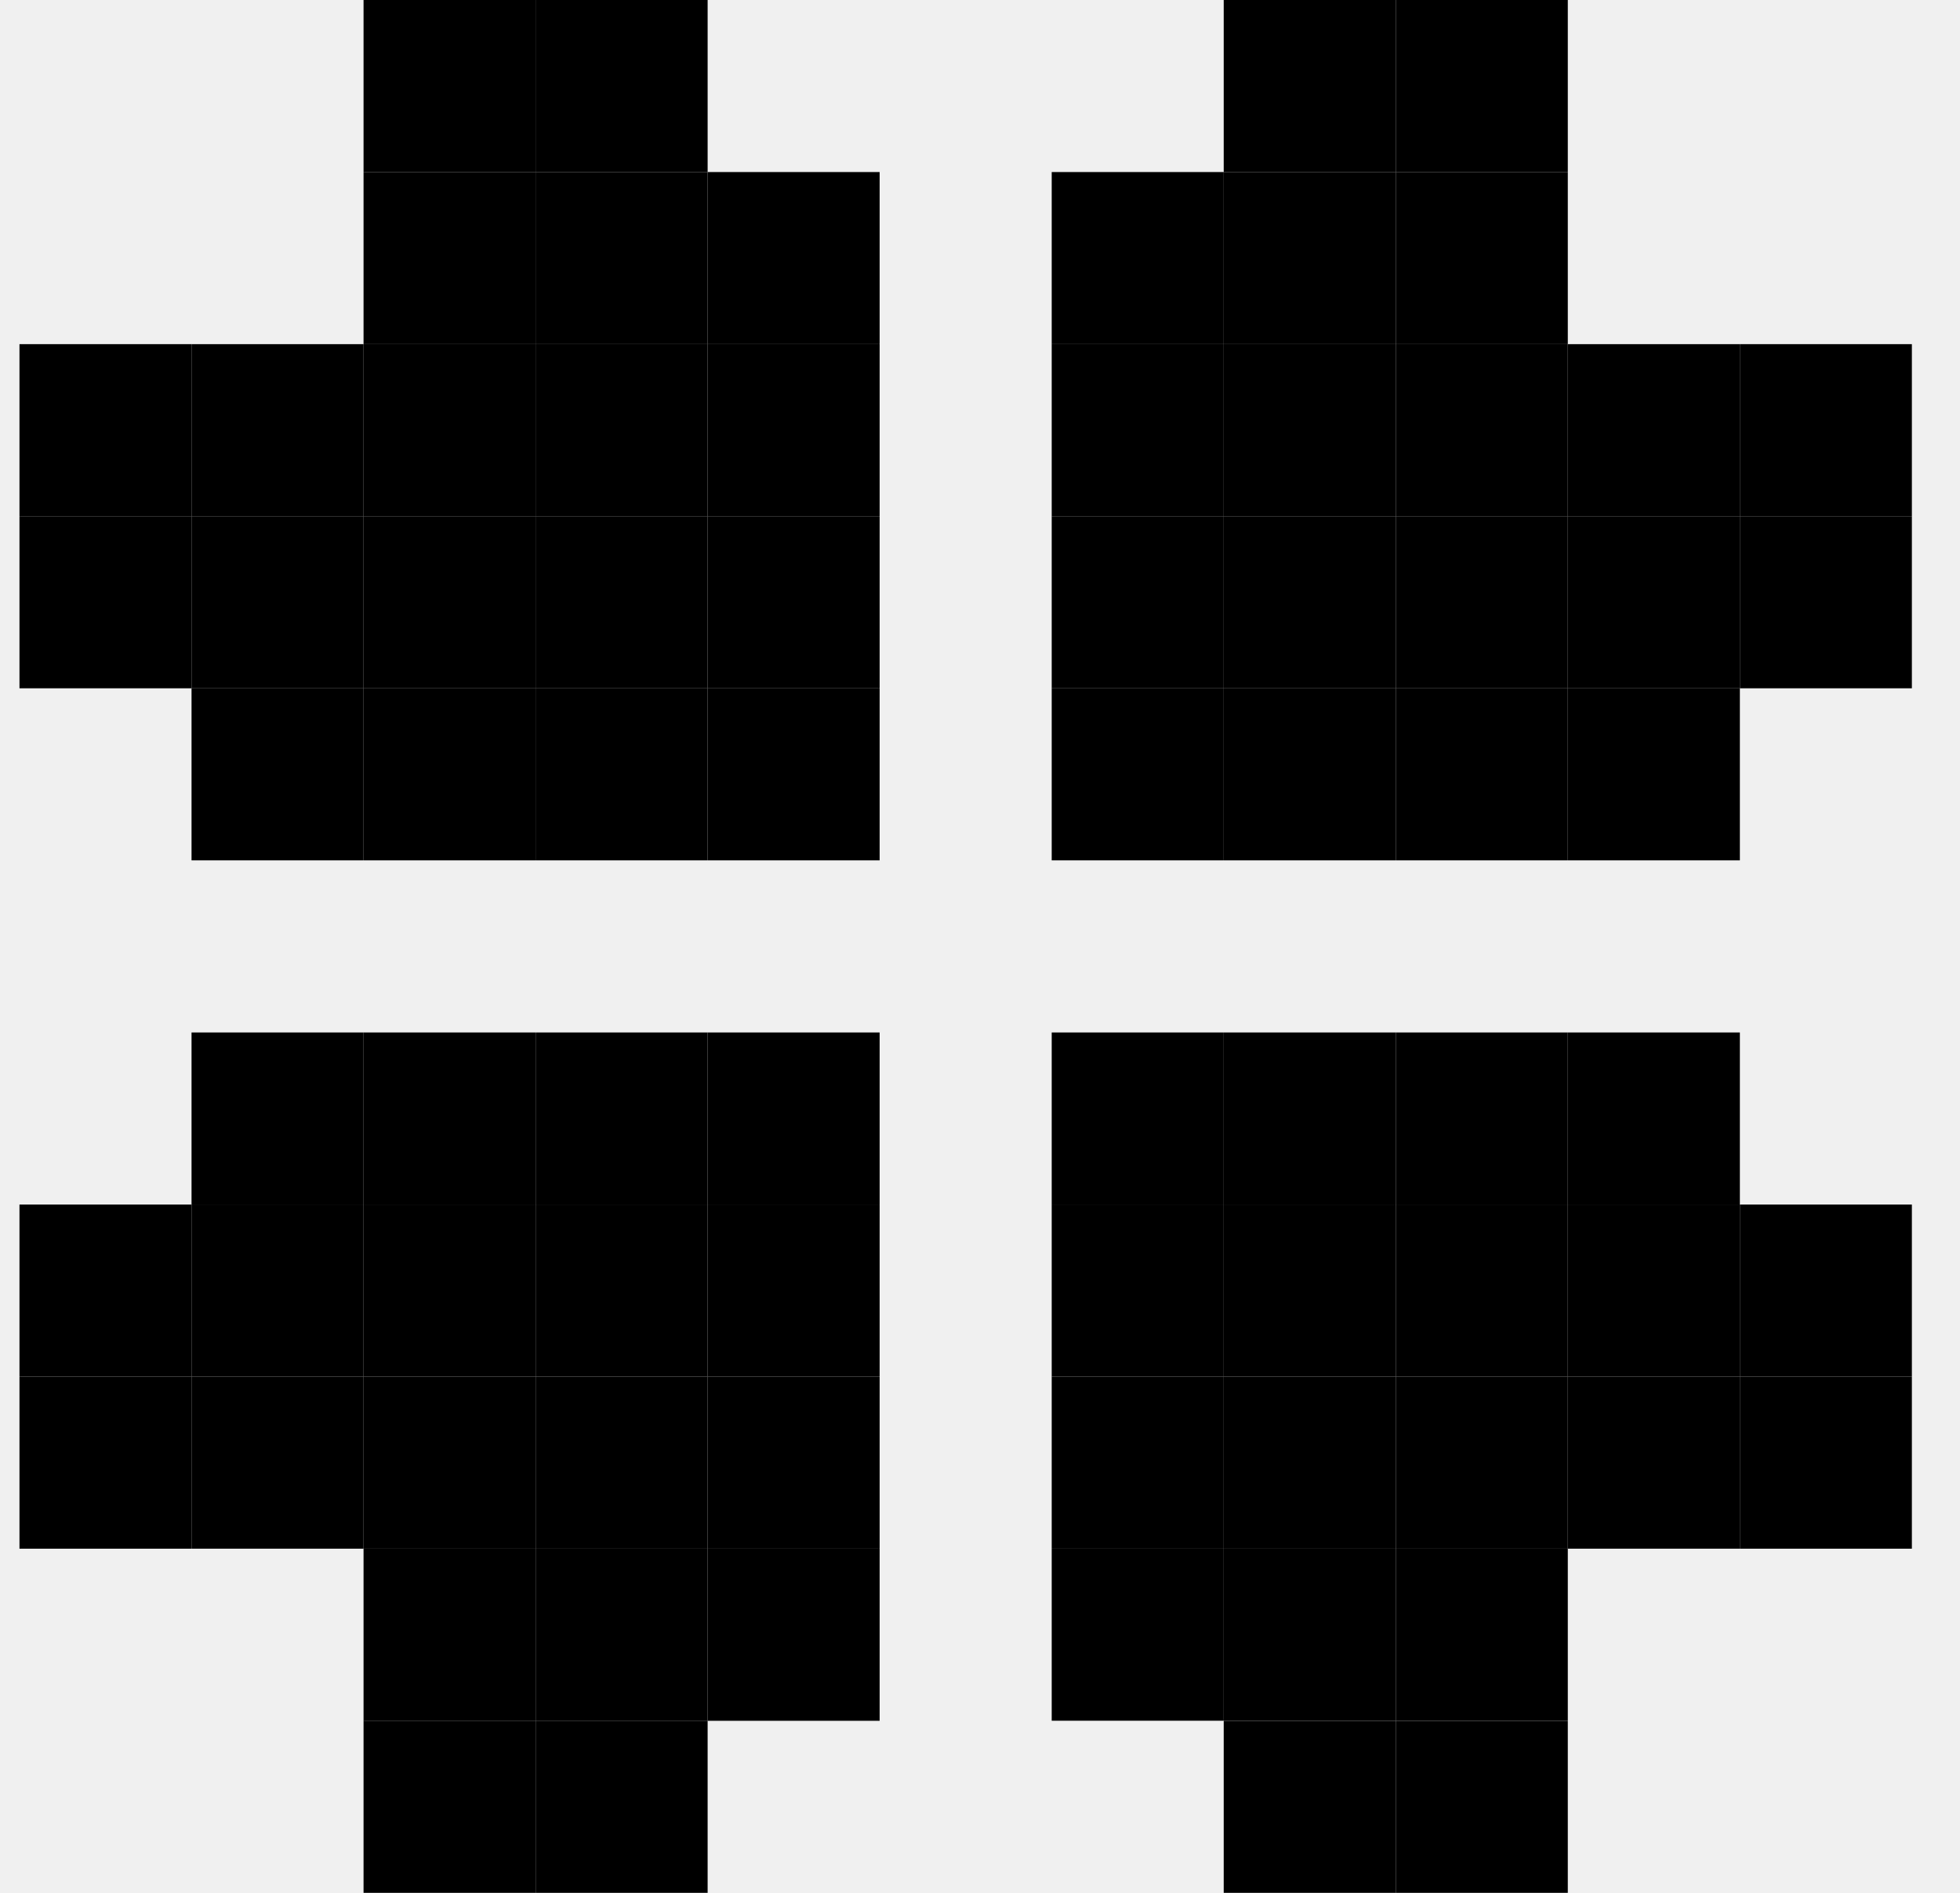
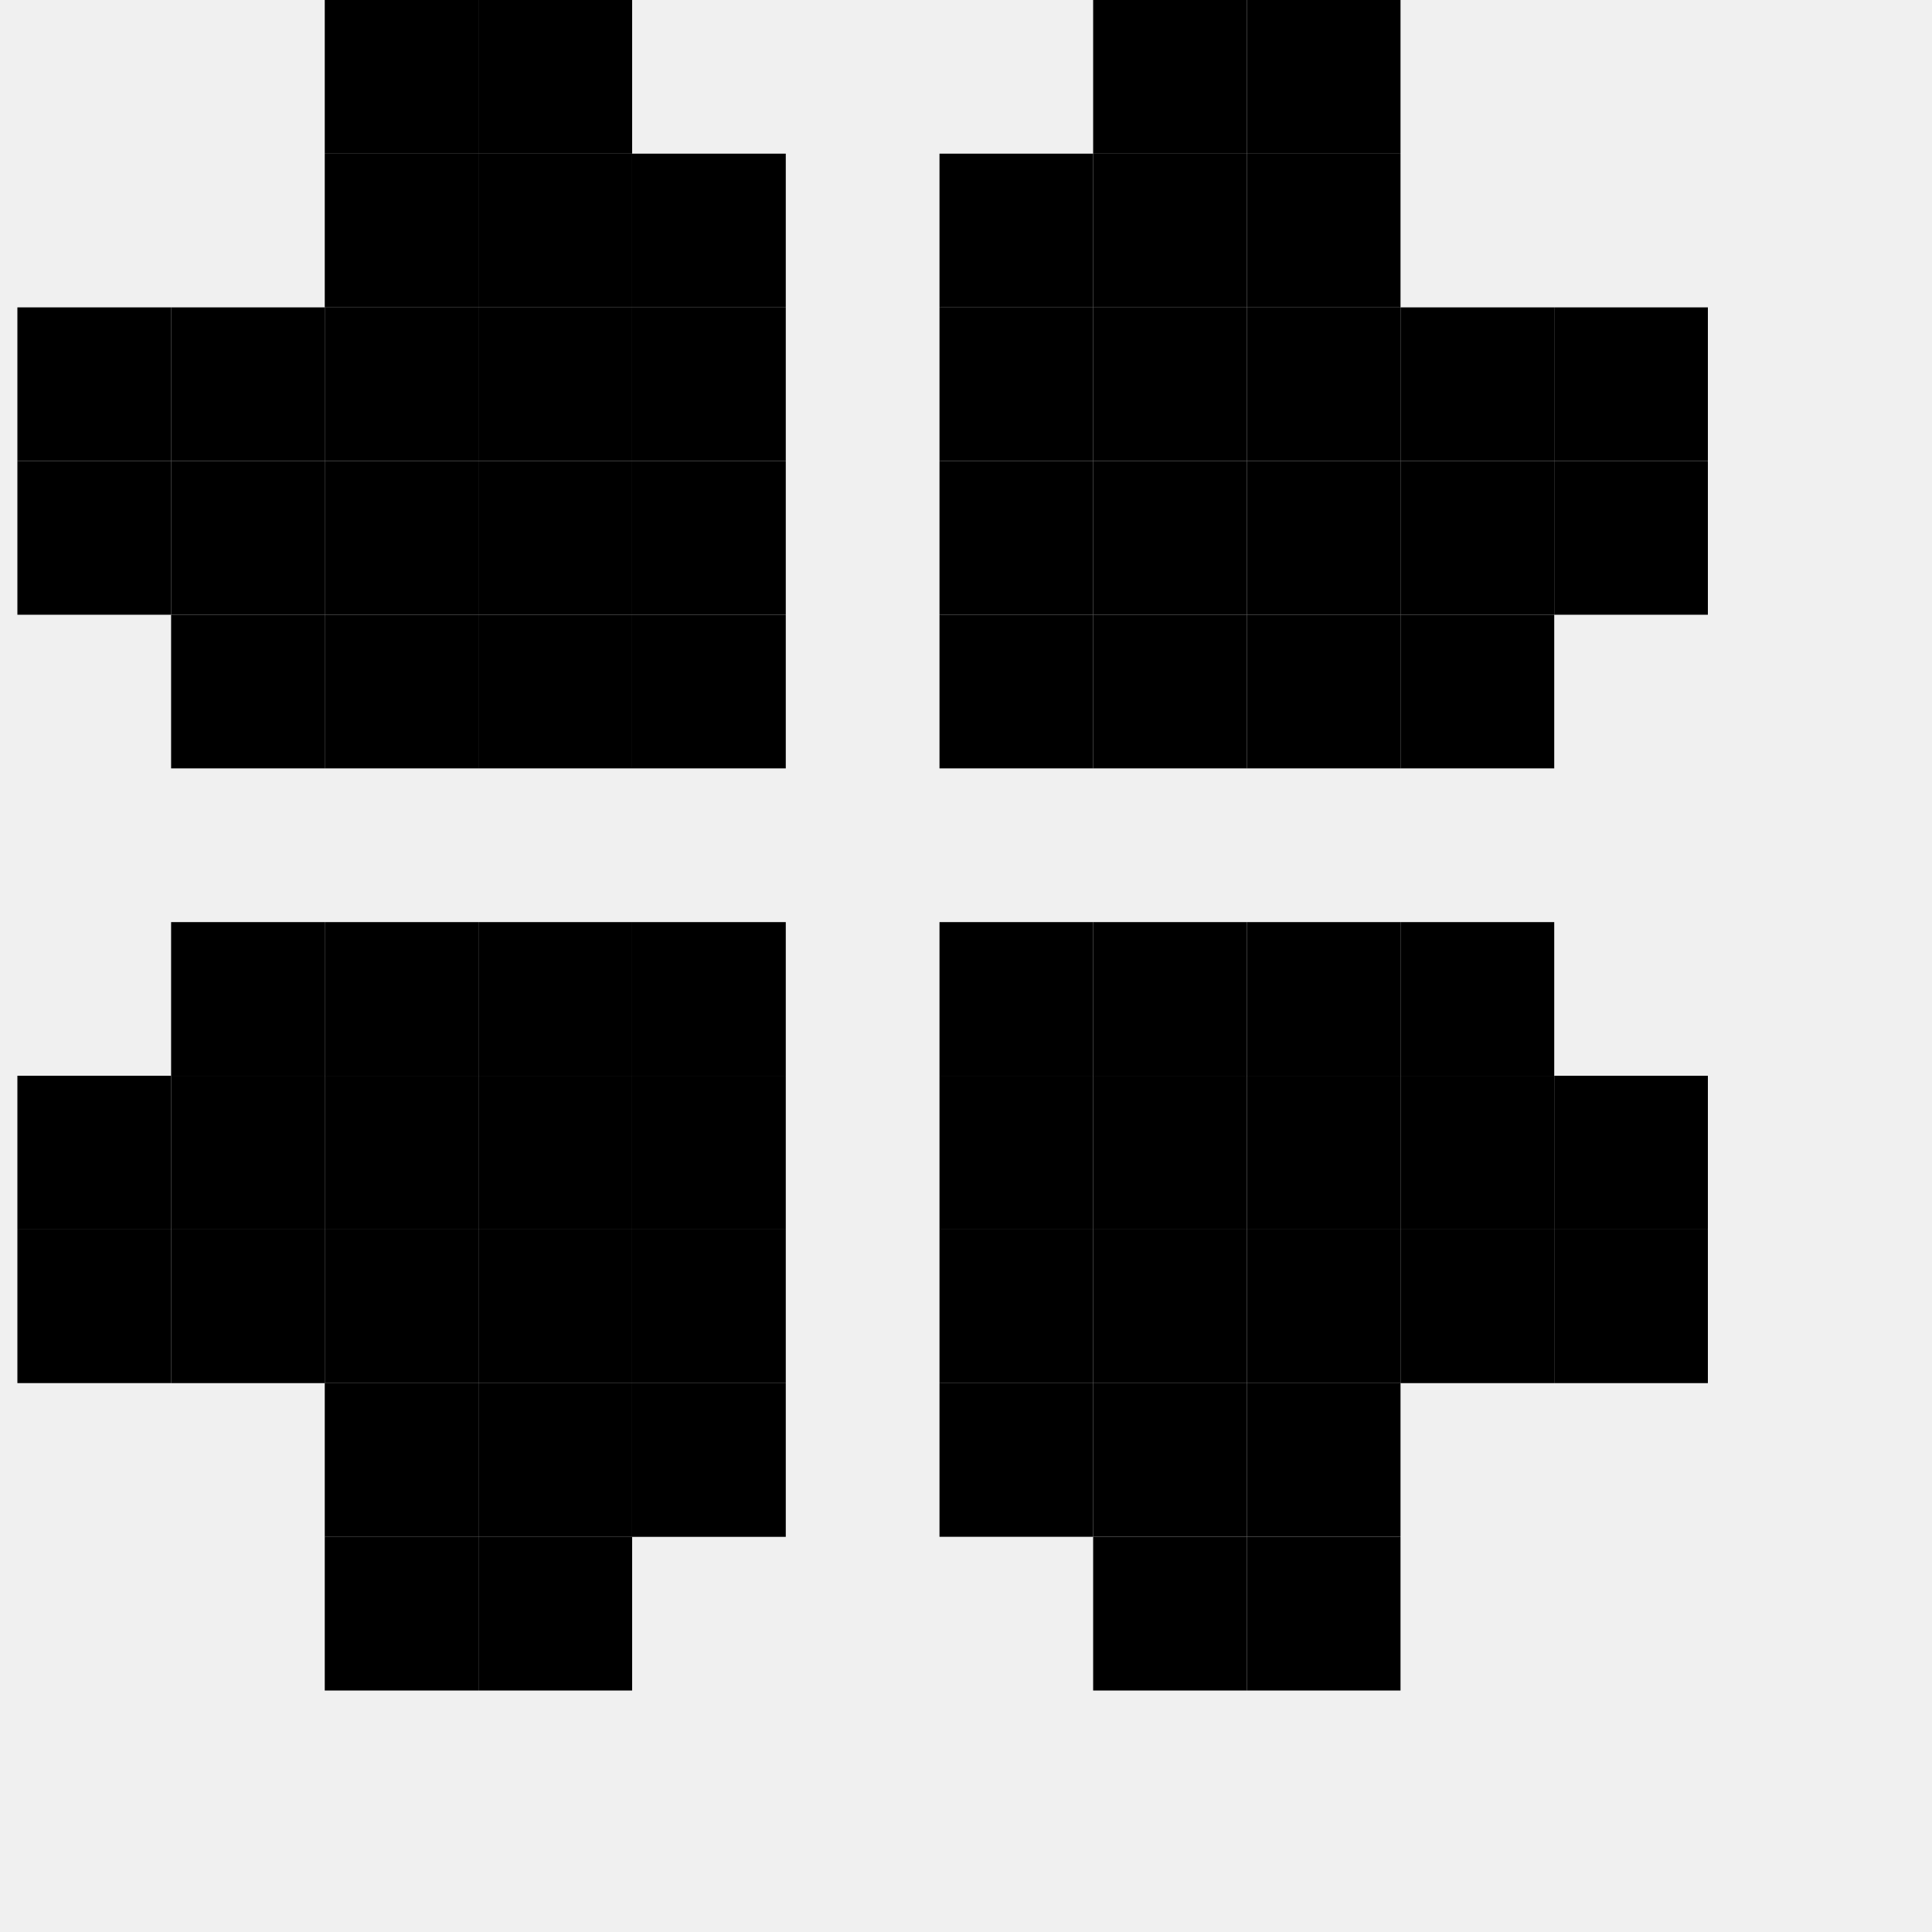
- <svg xmlns="http://www.w3.org/2000/svg" width="29" height="28" viewBox="0 0 29 28" fill="none">
+ <svg xmlns="http://www.w3.org/2000/svg" width="32" height="32" viewBox="0 0 32 32" fill="none">
  <g clip-path="url(#clip0_56_495)">
    <path d="M5.379 2.545V5.091H7.924V2.545H5.379Z" fill="black" />
    <path d="M5.379 1.66893e-05V2.545H7.924V1.66893e-05H5.379Z" fill="black" />
    <path d="M2.834 5.091V7.636H5.379V5.091H2.834Z" fill="black" />
    <path d="M0.288 5.091L0.288 7.636H2.834V5.091H0.288Z" fill="black" />
    <path d="M2.834 7.636V10.182H5.379V7.636H2.834Z" fill="black" />
    <path d="M0.288 7.636L0.288 10.182H2.834V7.636H0.288Z" fill="black" />
    <path d="M7.924 5.091V7.636H10.47V5.091H7.924Z" fill="black" />
    <path d="M5.379 5.091V7.636H7.924V5.091H5.379Z" fill="black" />
    <path d="M7.924 7.636V10.182H10.47V7.636H7.924Z" fill="black" />
    <path d="M18.106 17.818V20.364H20.652V17.818H18.106Z" fill="black" />
    <path d="M20.652 20.364V22.909H23.197V20.364H20.652Z" fill="black" />
    <path d="M5.379 22.909H7.924V20.364H5.379V22.909Z" fill="black" />
    <path d="M7.925 20.364H10.47V17.818H7.925V20.364Z" fill="black" />
    <path d="M18.106 10.182H20.652V7.636H18.106V10.182Z" fill="black" />
    <path d="M20.652 7.636H23.197V5.091H20.652V7.636Z" fill="black" />
    <path d="M10.47 5.091V7.636H13.015V5.091H10.47Z" fill="black" />
    <path d="M10.47 2.545V5.091H13.015V2.545H10.47Z" fill="black" />
    <path d="M5.379 7.636V10.182H7.924V7.636H5.379Z" fill="black" />
    <path d="M5.379 10.182V12.727H7.924V10.182H5.379Z" fill="black" />
    <path d="M2.834 10.182V12.727H5.379V10.182H2.834Z" fill="black" />
    <path d="M7.924 10.182V12.727H10.47V10.182H7.924Z" fill="black" />
    <path d="M10.47 7.636V10.182H13.015V7.636H10.47Z" fill="black" />
    <path d="M7.924 2.545V5.091H10.47V2.545H7.924Z" fill="black" />
    <path d="M7.924 1.66893e-05V2.545H10.47V1.66893e-05H7.924Z" fill="black" />
    <path d="M25.743 5.091H23.197V7.636H25.743V5.091Z" fill="black" />
    <path d="M28.288 5.091H25.743V7.636H28.288V5.091Z" fill="black" />
    <path d="M23.197 2.545H20.652V5.091H23.197V2.545Z" fill="black" />
    <path d="M23.197 0H20.652V2.545H23.197V0Z" fill="black" />
    <path d="M20.652 2.545H18.106V5.091H20.652V2.545Z" fill="black" />
    <path d="M20.652 0H18.106V2.545H20.652V0Z" fill="black" />
    <path d="M23.197 7.636H20.652V10.182H23.197V7.636Z" fill="black" />
    <path d="M23.197 10.182H20.652V12.727H23.197V10.182Z" fill="black" />
    <path d="M25.743 10.182H23.197V12.727H25.743V10.182Z" fill="black" />
    <path d="M20.652 5.091H18.106V7.636H20.652V5.091Z" fill="black" />
    <path d="M18.106 5.091H15.561V7.636H18.106V5.091Z" fill="black" />
    <path d="M18.106 2.545H15.561V5.091H18.106V2.545Z" fill="black" />
    <path d="M18.106 7.636H15.561V10.182H18.106V7.636Z" fill="black" />
    <path d="M20.652 10.182H18.106V12.727H20.652V10.182Z" fill="black" />
    <path d="M13.015 10.182H10.47V12.727H13.015V10.182Z" fill="black" />
    <path d="M13.015 15.273H10.47V17.818H13.015V15.273Z" fill="black" />
    <path d="M18.106 10.182H15.561V12.727H18.106V10.182Z" fill="black" />
    <path d="M18.106 15.273H15.561V17.818H18.106V15.273Z" fill="black" />
    <path d="M25.743 7.636H23.197V10.182H25.743V7.636Z" fill="black" />
    <path d="M28.288 7.636H25.743V10.182H28.288V7.636Z" fill="black" />
    <path d="M23.197 25.454V22.909H20.652V25.454H23.197Z" fill="black" />
    <path d="M23.197 28V25.455H20.652V28H23.197Z" fill="black" />
    <path d="M25.743 22.909V20.364H23.197V22.909H25.743Z" fill="black" />
    <path d="M28.288 22.909V20.364H25.743V22.909H28.288Z" fill="black" />
    <path d="M25.743 20.364V17.818H23.197V20.364H25.743Z" fill="black" />
    <path d="M28.288 20.364V17.818H25.743V20.364H28.288Z" fill="black" />
    <path d="M20.652 22.909V20.364H18.106V22.909H20.652Z" fill="black" />
    <path d="M18.106 22.909V20.364H15.561V22.909H18.106Z" fill="black" />
    <path d="M18.106 25.454V22.909H15.561V25.454H18.106Z" fill="black" />
    <path d="M23.197 20.364V17.818H20.652V20.364H23.197Z" fill="black" />
    <path d="M23.197 17.818V15.273H20.652V17.818H23.197Z" fill="black" />
    <path d="M25.743 17.818V15.273H23.197V17.818H25.743Z" fill="black" />
    <path d="M20.652 17.818V15.273H18.106V17.818H20.652Z" fill="black" />
    <path d="M18.106 20.364V17.818H15.561V20.364H18.106Z" fill="black" />
    <path d="M20.652 25.454V22.909H18.106V25.454H20.652Z" fill="black" />
    <path d="M20.652 28V25.455H18.106V28H20.652Z" fill="black" />
    <path d="M2.834 22.909H5.379V20.364H2.834L2.834 22.909Z" fill="black" />
    <path d="M0.288 22.909H2.834L2.834 20.364H0.288L0.288 22.909Z" fill="black" />
    <path d="M5.379 25.455H7.924V22.909H5.379V25.455Z" fill="black" />
    <path d="M5.379 28H7.924V25.454H5.379V28Z" fill="black" />
    <path d="M7.925 25.455H10.47V22.909H7.925V25.455Z" fill="black" />
    <path d="M7.925 28H10.47V25.454H7.925V28Z" fill="black" />
    <path d="M5.379 20.364H7.924V17.818H5.379V20.364Z" fill="black" />
    <path d="M5.379 17.818H7.924V15.273H5.379V17.818Z" fill="black" />
    <path d="M2.834 17.818H5.379V15.273H2.834L2.834 17.818Z" fill="black" />
    <path d="M7.925 22.909H10.47V20.364H7.925V22.909Z" fill="black" />
    <path d="M10.47 22.909H13.015V20.364H10.47V22.909Z" fill="black" />
    <path d="M10.47 25.455H13.015V22.909H10.47V25.455Z" fill="black" />
    <path d="M10.47 20.364H13.015V17.818H10.47V20.364Z" fill="black" />
    <path d="M7.925 17.818H10.47V15.273H7.925V17.818Z" fill="black" />
    <path d="M2.834 20.364H5.379V17.818H2.834L2.834 20.364Z" fill="black" />
    <path d="M0.288 20.364H2.834L2.834 17.818H0.288L0.288 20.364Z" fill="black" />
  </g>
  <defs>
    <clipPath id="clip0_56_495">
      <rect width="28" height="28" fill="white" transform="translate(0.288086)" />
    </clipPath>
  </defs>
</svg>
